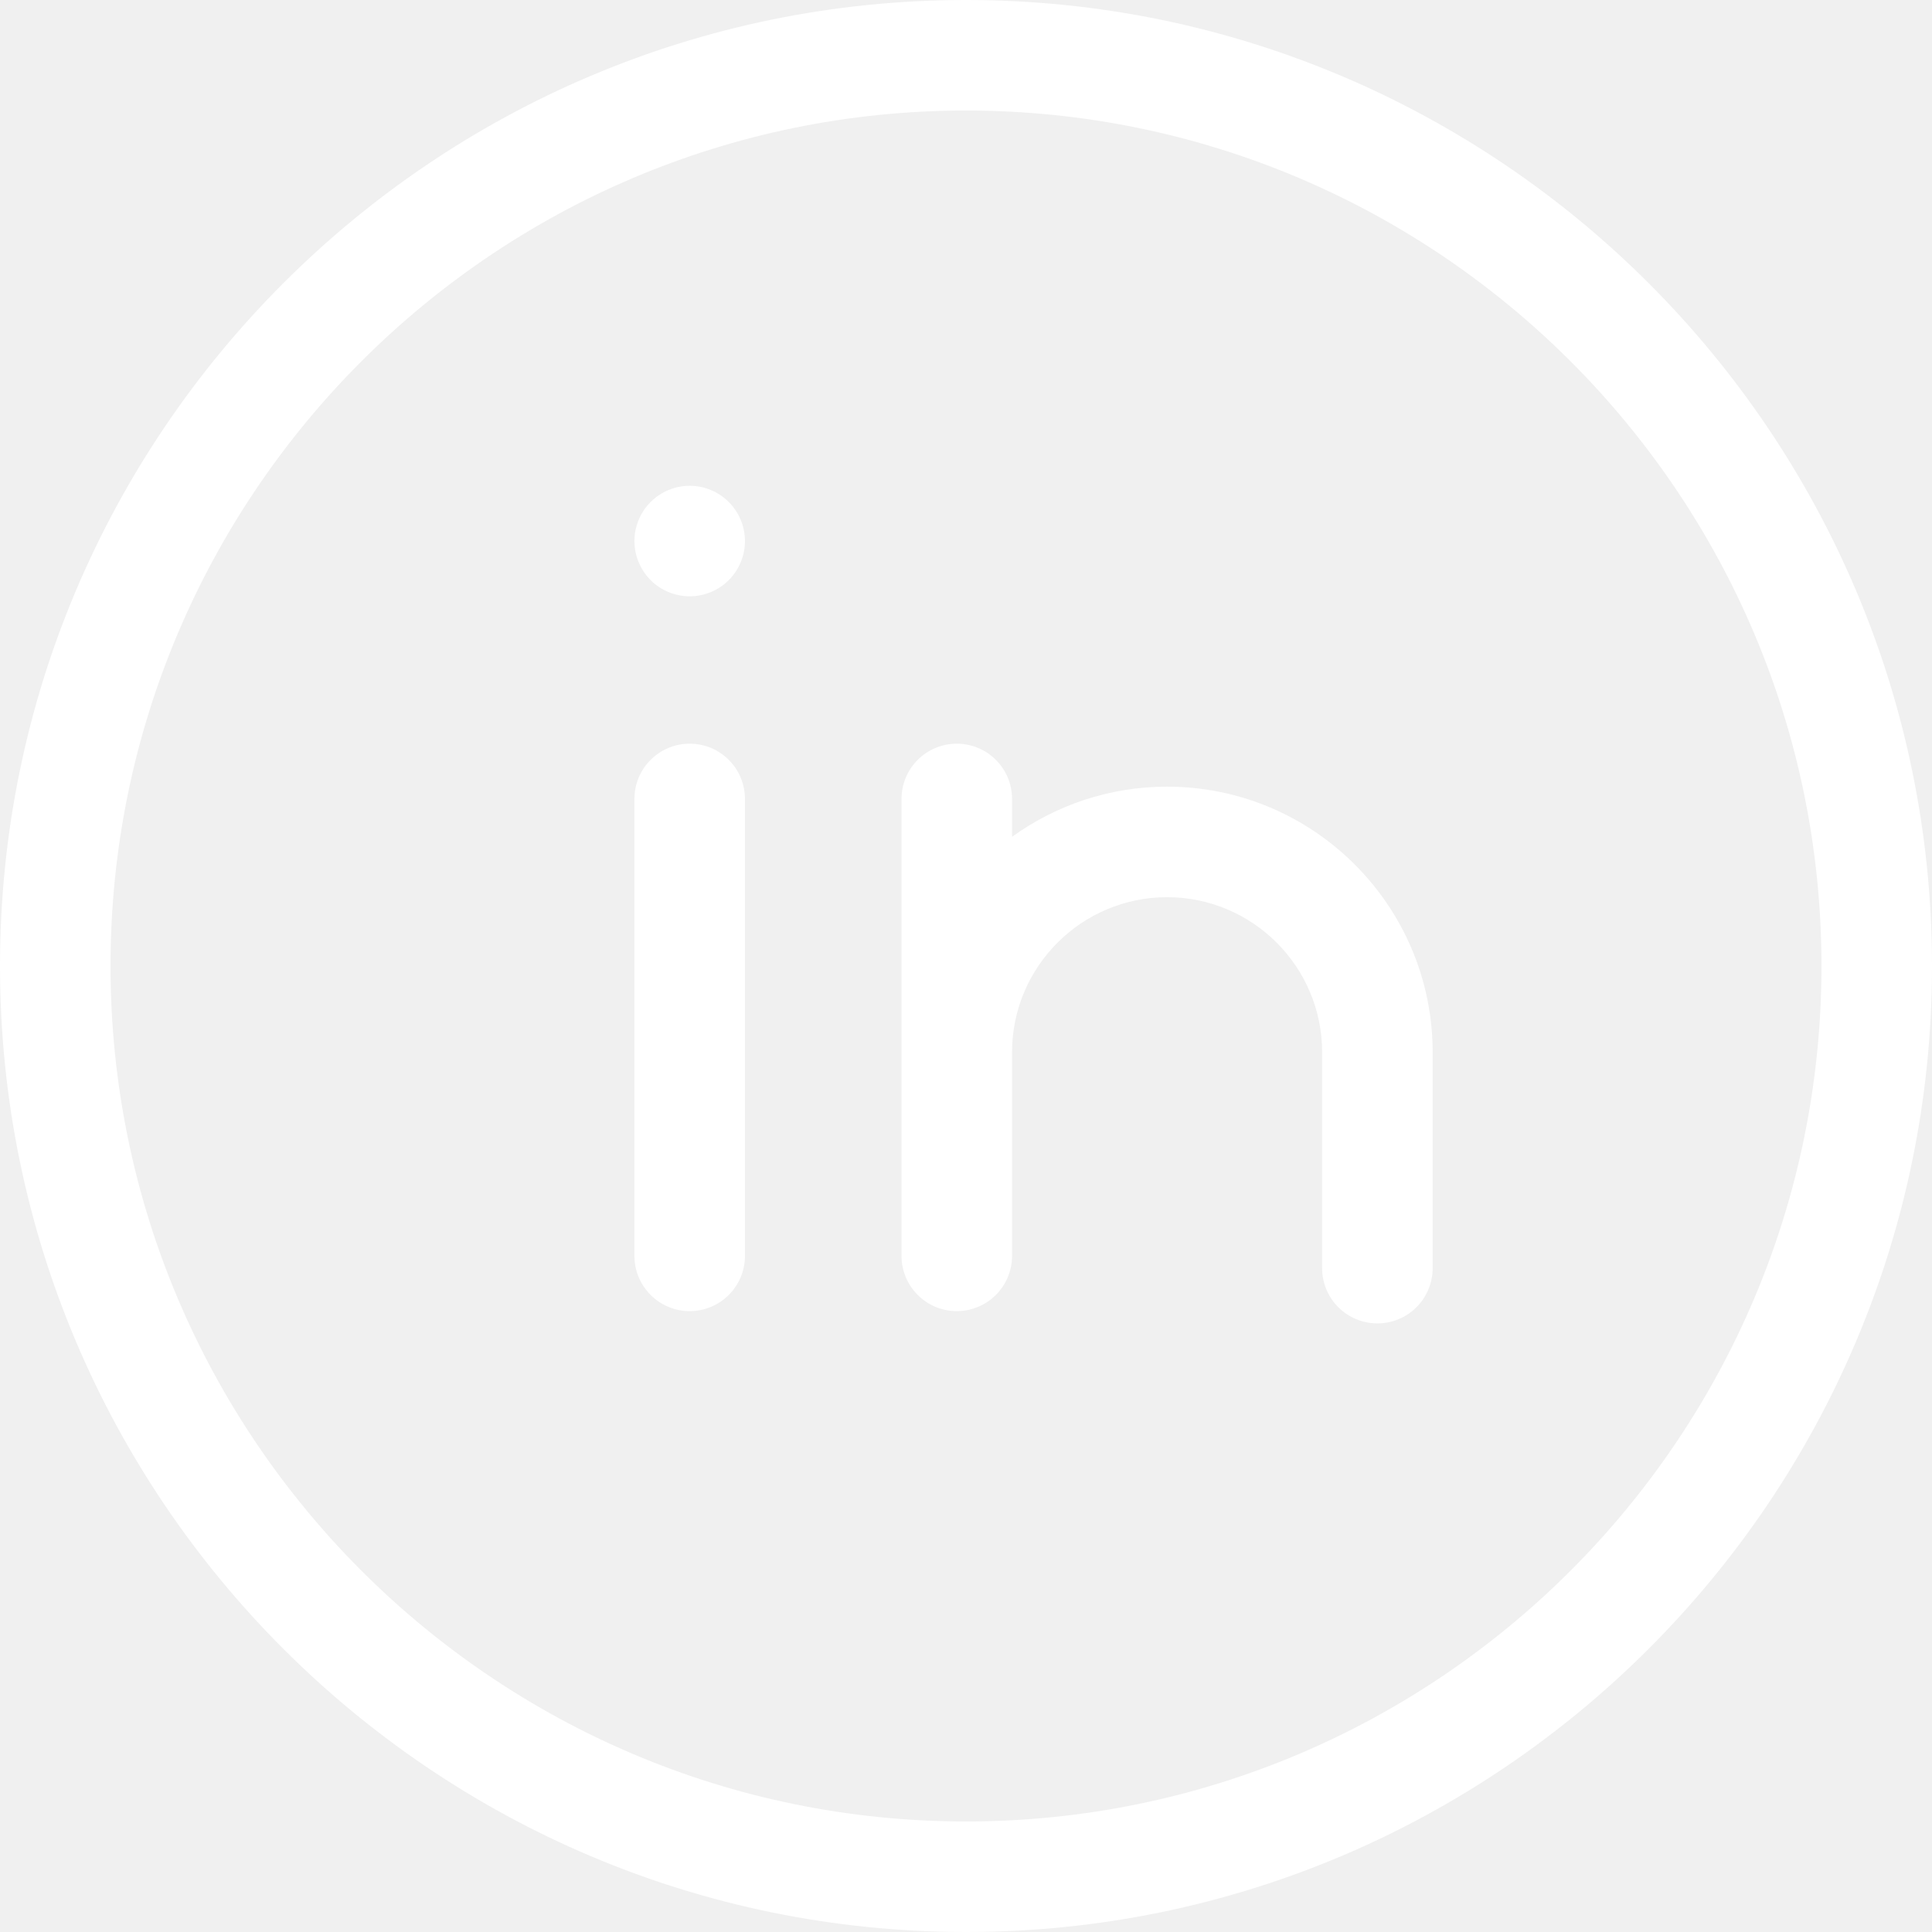
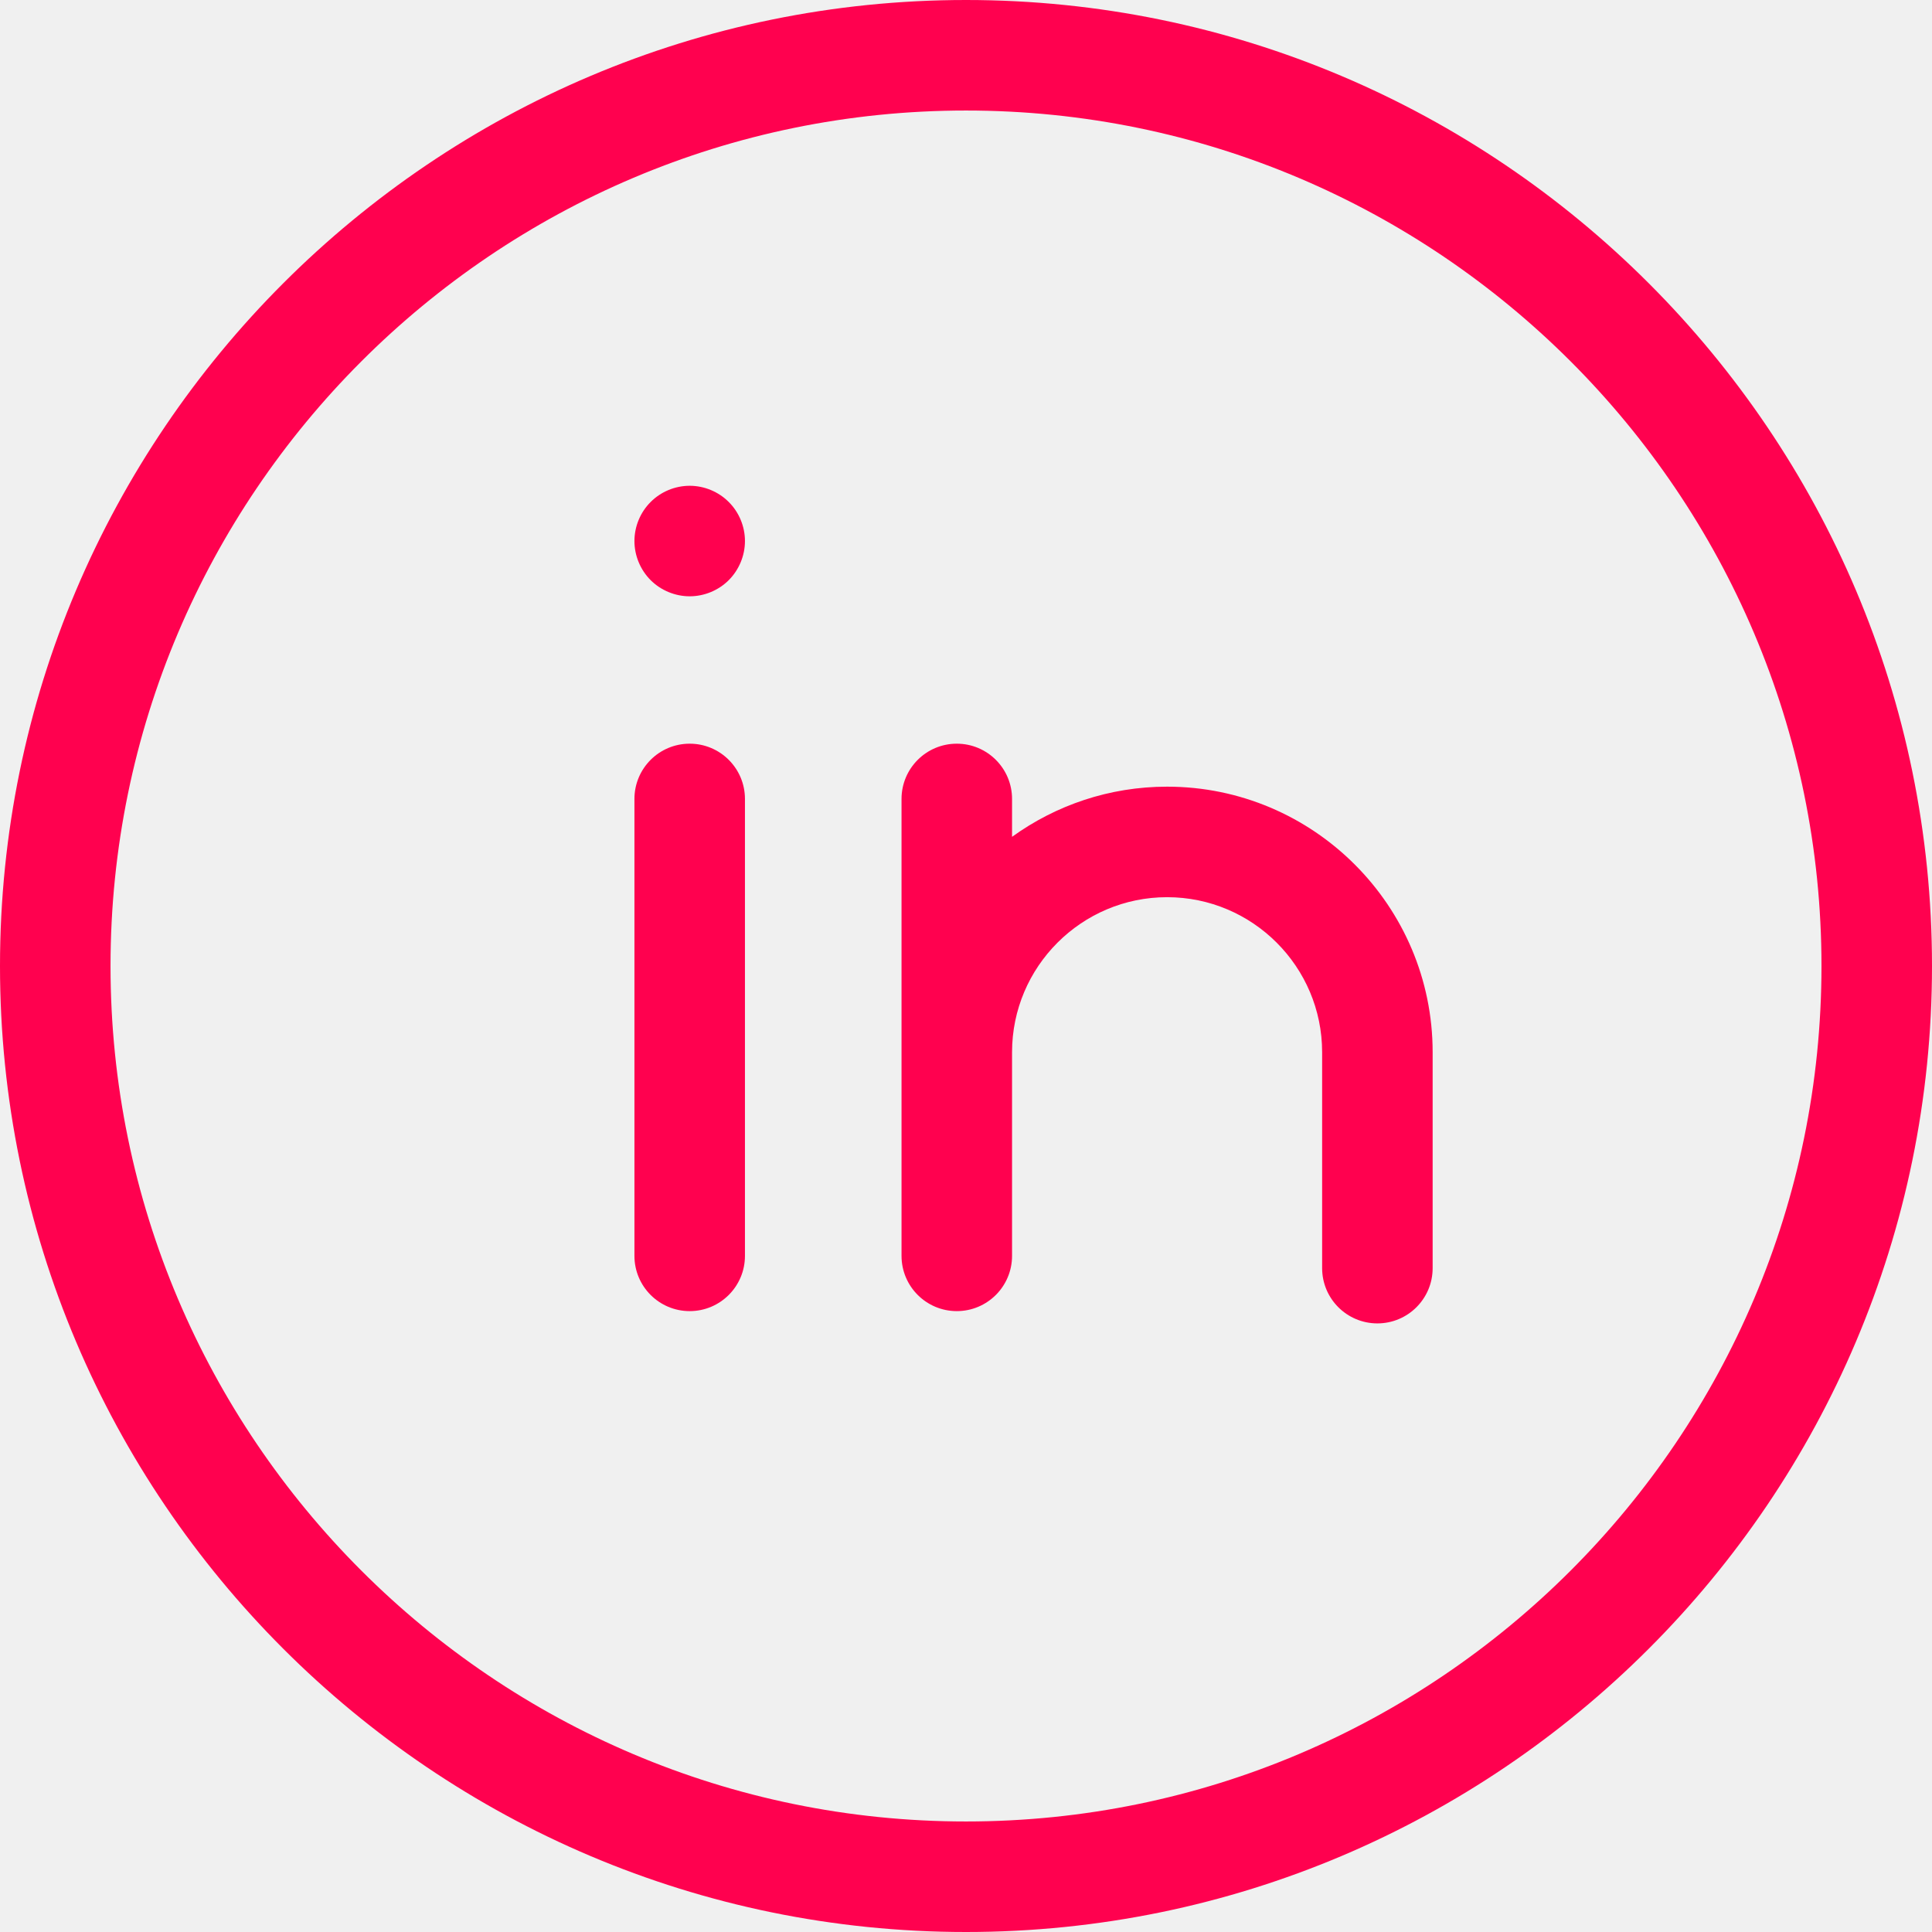
- <svg xmlns="http://www.w3.org/2000/svg" version="1.1" id="Capa_1" x="0px" y="0px" viewBox="0 0 314.652 314.652" style="fill:#ffffff;" xml:space="preserve">
+ <svg xmlns="http://www.w3.org/2000/svg" version="1.1" id="Capa_1" x="0px" y="0px" viewBox="0 0 314.652 314.652" style="fill:#ff014f" xml:space="preserve">
  <g>
    <path d="M157.326,0C70.576,0,0,70.576,0,157.326s70.576,157.326,157.326,157.326s157.326-70.576,157.326-157.326   S244.076,0,157.326,0z M157.326,296.652C80.501,296.652,18,234.15,18,157.326S80.501,18,157.326,18s139.326,62.502,139.326,139.326   S234.151,296.652,157.326,296.652z" />
    <path d="M112.326,121.119c-4.971,0-9,4.029-9,9v74.414c0,4.971,4.029,9,9,9s9-4.029,9-9v-74.414   C121.326,125.148,117.297,121.119,112.326,121.119z" />
    <path d="M112.326,79.116c-2.37,0-4.69,0.96-6.36,2.64c-1.68,1.67-2.64,3.99-2.64,6.36s0.96,4.689,2.64,6.37   c1.67,1.67,3.99,2.63,6.36,2.63c2.37,0,4.69-0.96,6.36-2.63c1.68-1.681,2.64-4,2.64-6.37s-0.96-4.69-2.64-6.36   C117.016,80.076,114.696,79.116,112.326,79.116z" />
    <path d="M190.076,128.119c-9.42,0-18.139,3.036-25.25,8.169v-6.169c0-4.971-4.029-9-9-9s-9,4.029-9,9v74.414c0,4.971,4.029,9,9,9   s9-4.029,9-9v-33.164c0-13.923,11.327-25.25,25.25-25.25s25.25,11.327,25.25,25.25v35.164c0,4.971,4.029,9,9,9s9-4.029,9-9v-35.164   C233.326,147.521,213.924,128.119,190.076,128.119z" />
  </g>
  <g>
</g>
  <g>
</g>
  <g>
</g>
  <g>
</g>
  <g>
</g>
  <g>
</g>
  <g>
</g>
  <g>
</g>
  <g>
</g>
  <g>
</g>
  <g>
</g>
  <g>
</g>
  <g>
</g>
  <g>
</g>
  <g>
</g>
</svg>
